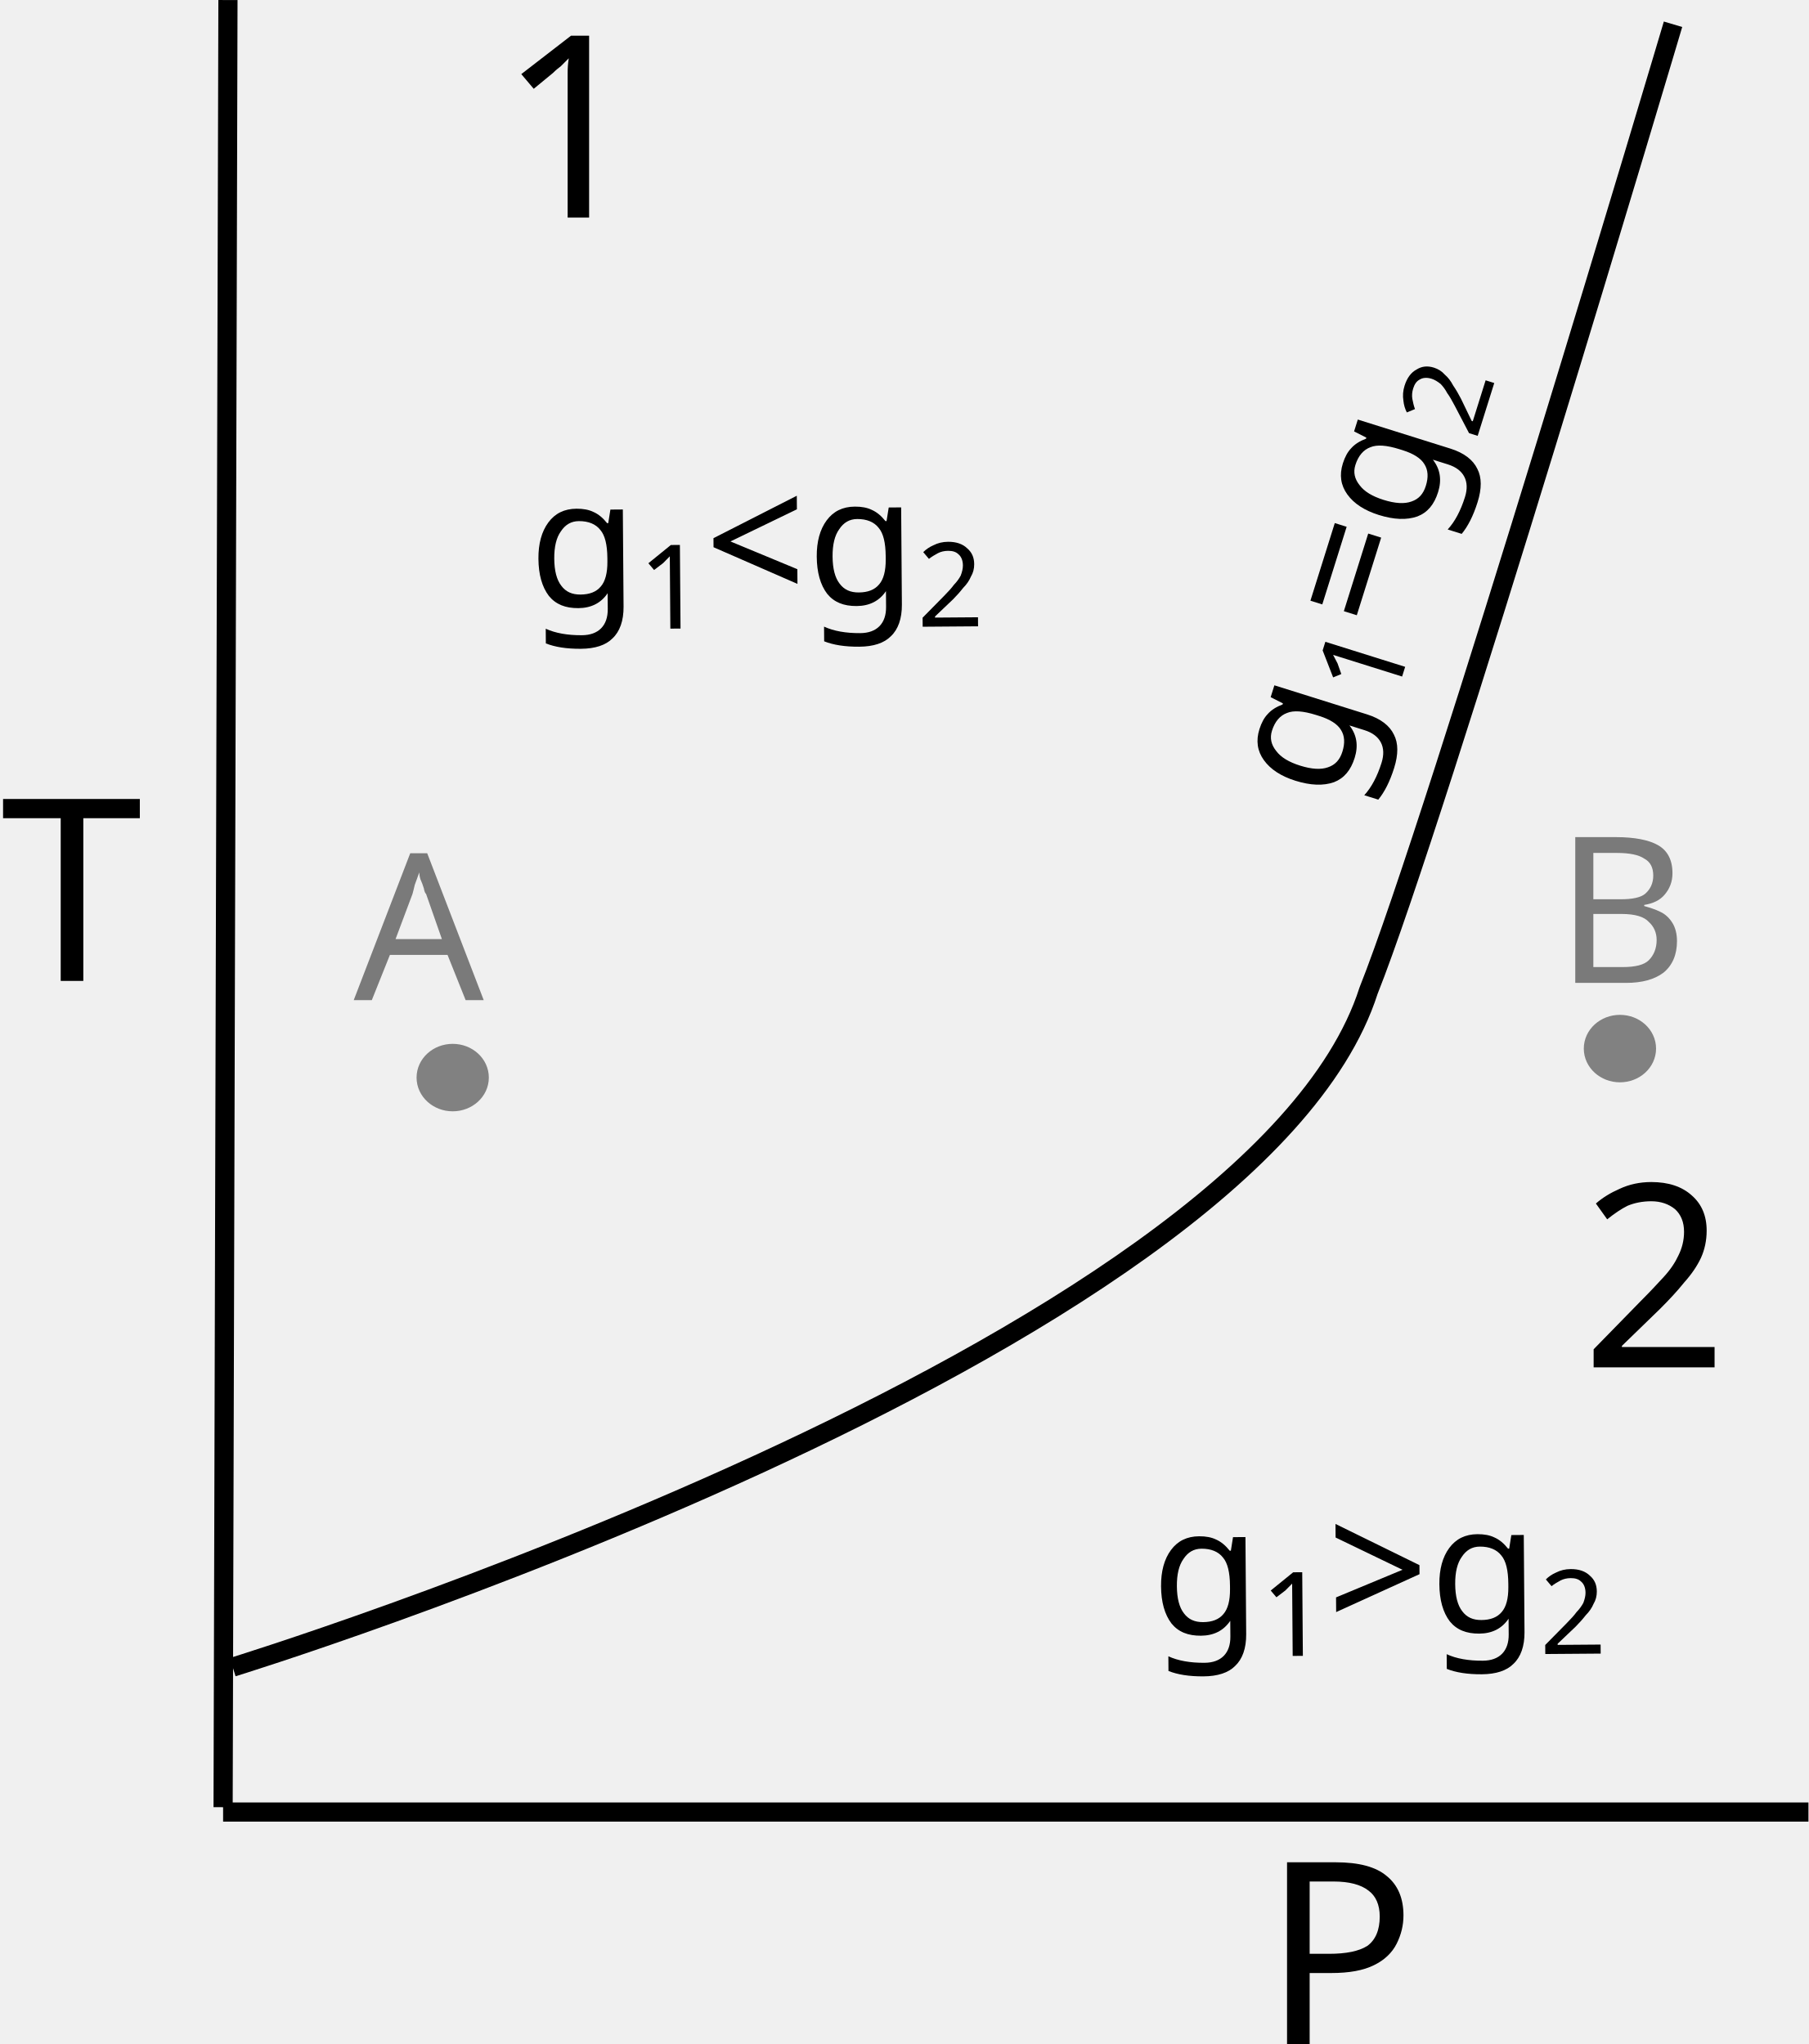
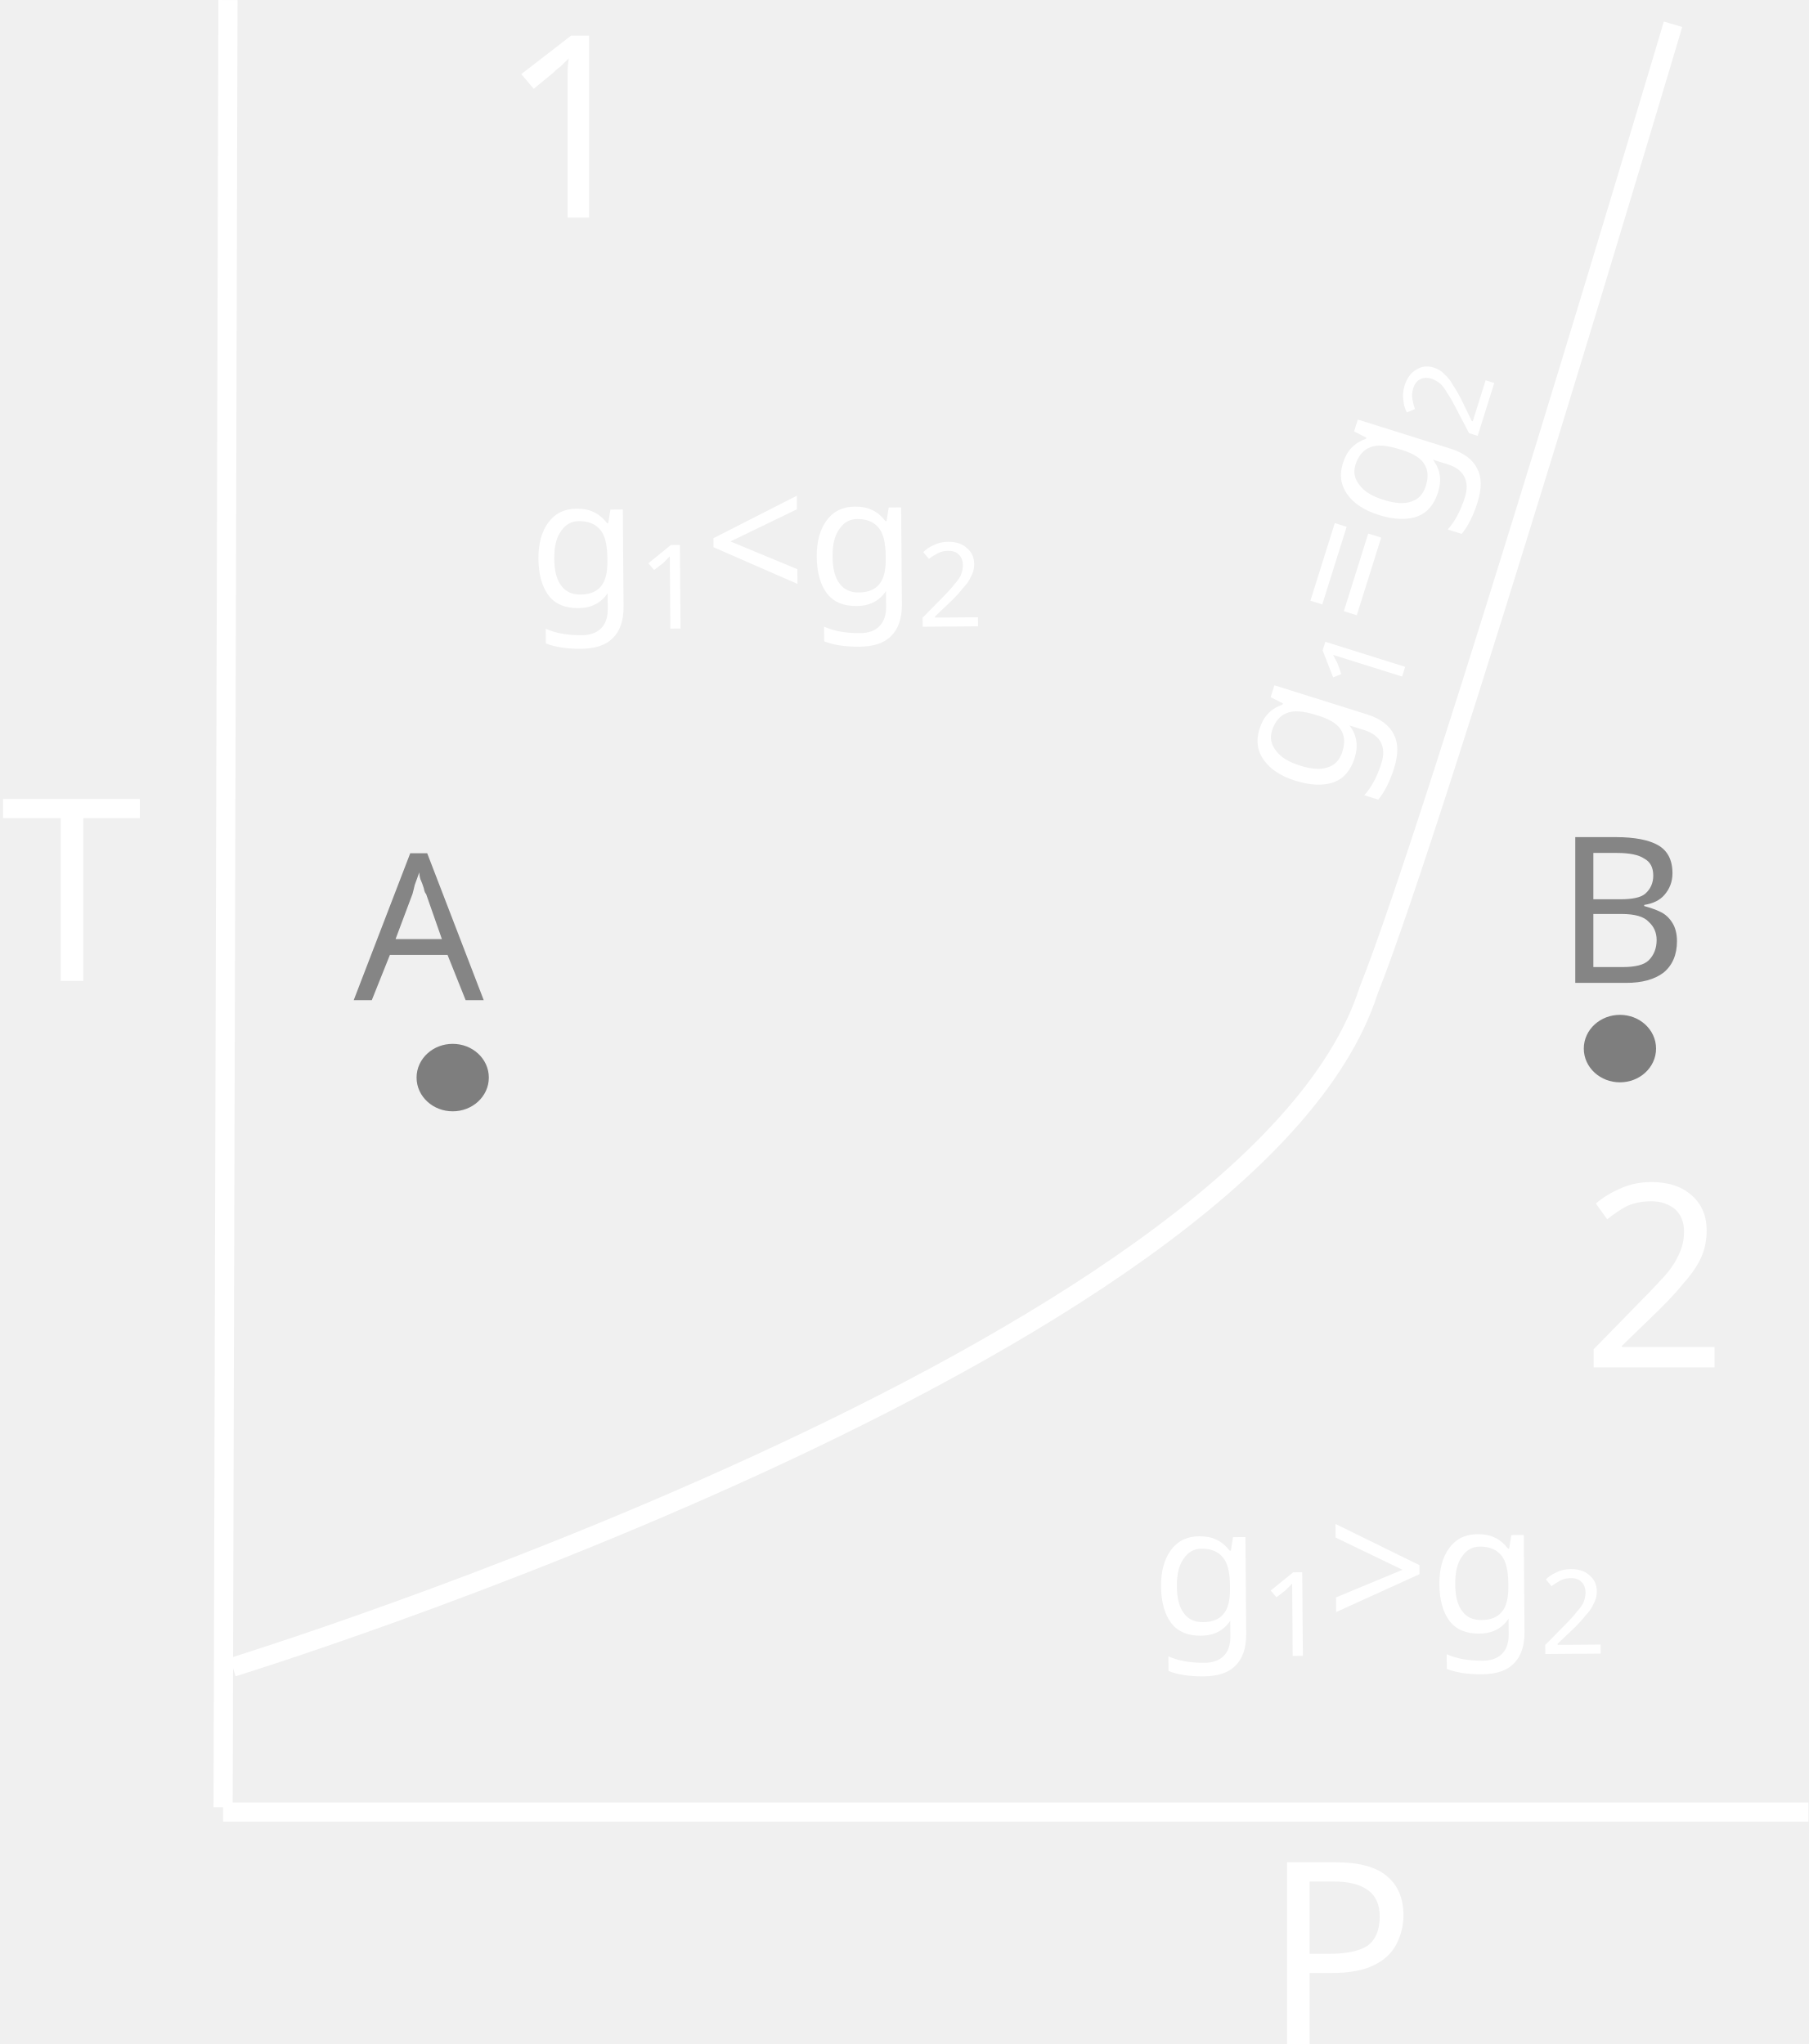
<svg xmlns="http://www.w3.org/2000/svg" width="25mm" height="28.264mm" viewBox="0 0 25 28.264" version="1.1" id="svg887">
  <defs id="defs881">
    <marker orient="auto" refY="0" refX="0" id="Arrow1Send" style="overflow:visible">
-       <path id="path970" d="M 0,0 5,-5 -12.5,0 5,5 Z" style="fill:#000000;fill-opacity:1;fill-rule:evenodd;stroke:#000000;stroke-width:1pt;stroke-opacity:1" transform="matrix(-0.2,0,0,-0.2,-1.2,0)" />
+       <path id="path970" d="M 0,0 5,-5 -12.5,0 5,5 Z" style="fill:#ffffff;fill-opacity:1;fill-rule:evenodd;stroke:#ffffff;stroke-width:1pt;stroke-opacity:1" transform="matrix(-0.2,0,0,-0.2,-1.2,0)" />
    </marker>
    <marker orient="auto" refY="0" refX="0" id="marker1326" style="overflow:visible">
-       <path id="path1324" d="M 0,0 5,-5 -12.5,0 5,5 Z" style="fill:#000000;fill-opacity:1;fill-rule:evenodd;stroke:#000000;stroke-width:1pt;stroke-opacity:1" transform="matrix(-0.4,0,0,-0.4,-4,0)" />
+       <path id="path1324" d="M 0,0 5,-5 -12.5,0 5,5 Z" style="fill:#ffffff;fill-opacity:1;fill-rule:evenodd;stroke:#ffffff;stroke-width:1pt;stroke-opacity:1" transform="matrix(-0.4,0,0,-0.4,-4,0)" />
    </marker>
    <marker orient="auto" refY="0" refX="0" id="marker1233" style="overflow:visible">
-       <path id="path1231" d="M 0,0 5,-5 -12.5,0 5,5 Z" style="fill:#000000;fill-opacity:1;fill-rule:evenodd;stroke:#000000;stroke-width:1pt;stroke-opacity:1" transform="matrix(-0.4,0,0,-0.4,-4,0)" />
+       <path id="path1231" d="M 0,0 5,-5 -12.5,0 5,5 Z" style="fill:#ffffff;fill-opacity:1;fill-rule:evenodd;stroke:#ffffff;stroke-width:1pt;stroke-opacity:1" transform="matrix(-0.4,0,0,-0.4,-4,0)" />
    </marker>
    <marker orient="auto" refY="0" refX="0" id="marker1227" style="overflow:visible">
-       <path id="path1225" d="M 0,0 5,-5 -12.5,0 5,5 Z" style="fill:#000000;fill-opacity:1;fill-rule:evenodd;stroke:#000000;stroke-width:1pt;stroke-opacity:1" transform="matrix(-0.4,0,0,-0.4,-4,0)" />
+       <path id="path1225" d="M 0,0 5,-5 -12.5,0 5,5 Z" style="fill:#ffffff;fill-opacity:1;fill-rule:evenodd;stroke:#ffffff;stroke-width:1pt;stroke-opacity:1" transform="matrix(-0.4,0,0,-0.4,-4,0)" />
    </marker>
    <marker orient="auto" refY="0" refX="0" id="marker1221" style="overflow:visible">
-       <path id="path964" d="M 0,0 5,-5 -12.5,0 5,5 Z" style="fill:#000000;fill-opacity:1;fill-rule:evenodd;stroke:#000000;stroke-width:1pt;stroke-opacity:1" transform="matrix(-0.4,0,0,-0.4,-4,0)" />
+       <path id="path964" d="M 0,0 5,-5 -12.5,0 5,5 Z" style="fill:#ffffff;fill-opacity:1;fill-rule:evenodd;stroke:#ffffff;stroke-width:1pt;stroke-opacity:1" transform="matrix(-0.4,0,0,-0.4,-4,0)" />
    </marker>
    <marker orient="auto" refY="0" refX="0" id="marker1218" style="overflow:visible">
-       <path id="path958" d="M 0,0 5,-5 -12.5,0 5,5 Z" style="fill:#000000;fill-opacity:1;fill-rule:evenodd;stroke:#000000;stroke-width:1pt;stroke-opacity:1" transform="matrix(-0.8,0,0,-0.8,-10,0)" />
+       <path id="path958" d="M 0,0 5,-5 -12.5,0 5,5 Z" style="fill:#ffffff;fill-opacity:1;fill-rule:evenodd;stroke:#ffffff;stroke-width:1pt;stroke-opacity:1" transform="matrix(-0.8,0,0,-0.8,-10,0)" />
    </marker>
    <marker orient="auto" refY="0" refX="0" id="marker1138" style="overflow:visible">
-       <path id="path1136" d="M 0,0 5,-5 -12.5,0 5,5 Z" style="fill:#7e7e7e;fill-opacity:1;fill-rule:evenodd;stroke:#7e7e7e;stroke-width:1pt;stroke-opacity:1" transform="matrix(-0.4,0,0,-0.4,-4,0)" />
+       <path id="path1136" d="M 0,0 5,-5 -12.5,0 5,5 Z" style="fill:#818181;fill-opacity:1;fill-rule:evenodd;stroke:#818181;stroke-width:1pt;stroke-opacity:1" transform="matrix(-0.4,0,0,-0.4,-4,0)" />
    </marker>
    <marker orient="auto" refY="0" refX="0" id="marker1132" style="overflow:visible">
-       <path id="path1130" d="M 0,0 5,-5 -12.5,0 5,5 Z" style="fill:#000000;fill-opacity:1;fill-rule:evenodd;stroke:#000000;stroke-width:1pt;stroke-opacity:1" transform="matrix(-0.4,0,0,-0.4,-4,0)" />
+       <path id="path1130" d="M 0,0 5,-5 -12.5,0 5,5 Z" style="fill:#ffffff;fill-opacity:1;fill-rule:evenodd;stroke:#ffffff;stroke-width:1pt;stroke-opacity:1" transform="matrix(-0.4,0,0,-0.4,-4,0)" />
    </marker>
    <marker orient="auto" refY="0" refX="0" id="Arrow1Mend" style="overflow:visible">
-       <path id="path873" d="M 0,0 5,-5 -12.5,0 5,5 Z" style="fill:#000000;fill-opacity:1;fill-rule:evenodd;stroke:#000000;stroke-width:1pt;stroke-opacity:1" transform="matrix(-0.4,0,0,-0.4,-4,0)" />
+       <path id="path873" d="M 0,0 5,-5 -12.5,0 5,5 Z" style="fill:#ffffff;fill-opacity:1;fill-rule:evenodd;stroke:#ffffff;stroke-width:1pt;stroke-opacity:1" transform="matrix(-0.4,0,0,-0.4,-4,0)" />
    </marker>
    <marker orient="auto" refY="0" refX="0" id="Arrow1Lend" style="overflow:visible">
-       <path id="path1054" d="M 0,0 5,-5 -12.5,0 5,5 Z" style="fill:#000000;fill-opacity:1;fill-rule:evenodd;stroke:#000000;stroke-width:1pt;stroke-opacity:1" transform="matrix(-0.8,0,0,-0.8,-10,0)" />
+       <path id="path1054" d="M 0,0 5,-5 -12.5,0 5,5 Z" style="fill:#ffffff;fill-opacity:1;fill-rule:evenodd;stroke:#ffffff;stroke-width:1pt;stroke-opacity:1" transform="matrix(-0.8,0,0,-0.8,-10,0)" />
    </marker>
    <marker orient="auto" refY="0" refX="0" id="marker1138-1" style="overflow:visible">
-       <path id="path1136-2" d="M 0,0 5,-5 -12.5,0 5,5 Z" style="fill:#7e7e7e;fill-opacity:1;fill-rule:evenodd;stroke:#7e7e7e;stroke-width:1pt;stroke-opacity:1" transform="matrix(-0.4,0,0,-0.4,-4,0)" />
+       <path id="path1136-2" d="M 0,0 5,-5 -12.5,0 5,5 Z" style="fill:#818181;fill-opacity:1;fill-rule:evenodd;stroke:#818181;stroke-width:1pt;stroke-opacity:1" transform="matrix(-0.4,0,0,-0.4,-4,0)" />
    </marker>
    <marker orient="auto" refY="0" refX="0" id="Arrow1Send-5" style="overflow:visible">
-       <path id="path970-6" d="M 0,0 5,-5 -12.5,0 5,5 Z" style="fill:#000000;fill-opacity:1;fill-rule:evenodd;stroke:#000000;stroke-width:1pt;stroke-opacity:1" transform="matrix(-0.2,0,0,-0.2,-1.2,0)" />
+       <path id="path970-6" d="M 0,0 5,-5 -12.5,0 5,5 Z" style="fill:#ffffff;fill-opacity:1;fill-rule:evenodd;stroke:#ffffff;stroke-width:1pt;stroke-opacity:1" transform="matrix(-0.2,0,0,-0.2,-1.2,0)" />
    </marker>
  </defs>
  <g id="layer1" transform="translate(0.8002452,-27.34241)" />
  <g id="layer3" transform="translate(0.8002452,-27.34241)">
-     <path style="fill:none;stroke:#000000;stroke-width:0.265px;stroke-linecap:butt;stroke-linejoin:miter;stroke-opacity:1" d="M 2.284,52.399 H 24.2" id="path959" />
-     <path style="fill:none;stroke:#000000;stroke-width:0.265px;stroke-linecap:butt;stroke-linejoin:miter;stroke-opacity:1" d="M 2.284,52.332 2.351,27.343" id="path961" />
-     <text xml:space="preserve" style="font-style:normal;font-variant:normal;font-weight:normal;font-stretch:normal;font-size:3.528px;line-height:1.25;font-family:sans-serif;-inkscape-font-specification:'sans-serif, Normal';font-variant-ligatures:normal;font-variant-caps:normal;font-variant-numeric:normal;font-feature-settings:normal;text-align:start;letter-spacing:0px;word-spacing:0px;writing-mode:lr-tb;text-anchor:start;fill:#000000;fill-opacity:1;stroke:none;stroke-width:0.265" x="16.649" y="55.607" id="text965">
+     <path style="fill:none;stroke:#ffffff;stroke-width:0.265px;stroke-linecap:butt;stroke-linejoin:miter;stroke-opacity:1" d="M 2.284,52.399 H 24.2" id="path959" />
+     <path style="fill:none;stroke:#ffffff;stroke-width:0.265px;stroke-linecap:butt;stroke-linejoin:miter;stroke-opacity:1" d="M 2.284,52.332 2.351,27.343" id="path961" />
+     <text xml:space="preserve" style="font-style:normal;font-variant:normal;font-weight:normal;font-stretch:normal;font-size:3.528px;line-height:1.25;font-family:sans-serif;-inkscape-font-specification:'sans-serif, Normal';font-variant-ligatures:normal;font-variant-caps:normal;font-variant-numeric:normal;font-feature-settings:normal;text-align:start;letter-spacing:0px;word-spacing:0px;writing-mode:lr-tb;text-anchor:start;fill:#ffffff;fill-opacity:1;stroke:none;stroke-width:0.265" x="16.649" y="55.607" id="text965">
      <tspan id="tspan963" x="16.649" y="55.607" style="stroke-width:0.265">P</tspan>
    </text>
-     <text xml:space="preserve" style="font-style:normal;font-variant:normal;font-weight:normal;font-stretch:normal;font-size:3.528px;line-height:1.25;font-family:sans-serif;-inkscape-font-specification:'sans-serif, Normal';font-variant-ligatures:normal;font-variant-caps:normal;font-variant-numeric:normal;font-feature-settings:normal;text-align:start;letter-spacing:0px;word-spacing:0px;writing-mode:lr-tb;text-anchor:start;fill:#000000;fill-opacity:1;stroke:none;stroke-width:0.265" x="-0.79" y="40.907" id="text969">
+     <text xml:space="preserve" style="font-style:normal;font-variant:normal;font-weight:normal;font-stretch:normal;font-size:3.528px;line-height:1.25;font-family:sans-serif;-inkscape-font-specification:'sans-serif, Normal';font-variant-ligatures:normal;font-variant-caps:normal;font-variant-numeric:normal;font-feature-settings:normal;text-align:start;letter-spacing:0px;word-spacing:0px;writing-mode:lr-tb;text-anchor:start;fill:#ffffff;fill-opacity:1;stroke:none;stroke-width:0.265" x="-0.79" y="40.907" id="text969">
      <tspan id="tspan967" x="-0.79" y="40.907" style="stroke-width:0.265">T</tspan>
    </text>
-     <path style="fill:none;stroke:#000000;stroke-width:0.265px;stroke-linecap:butt;stroke-linejoin:miter;stroke-opacity:1" d="m 2.417,50.395 c 0,0 14.098,-4.343 15.702,-9.354 0.935,-2.339 4.209,-13.363 4.209,-13.363" id="path971" />
-     <text xml:space="preserve" style="font-style:normal;font-variant:normal;font-weight:normal;font-stretch:normal;font-size:3.528px;line-height:1.25;font-family:sans-serif;-inkscape-font-specification:'sans-serif, Normal';font-variant-ligatures:normal;font-variant-caps:normal;font-variant-numeric:normal;font-feature-settings:normal;text-align:start;letter-spacing:0px;word-spacing:0px;writing-mode:lr-tb;text-anchor:start;fill:#000000;fill-opacity:1;stroke:none;stroke-width:0.265" x="6.092" y="30.35" id="text975">
+     <path style="fill:none;stroke:#ffffff;stroke-width:0.265px;stroke-linecap:butt;stroke-linejoin:miter;stroke-opacity:1" d="m 2.417,50.395 c 0,0 14.098,-4.343 15.702,-9.354 0.935,-2.339 4.209,-13.363 4.209,-13.363" id="path971" />
+     <text xml:space="preserve" style="font-style:normal;font-variant:normal;font-weight:normal;font-stretch:normal;font-size:3.528px;line-height:1.25;font-family:sans-serif;-inkscape-font-specification:'sans-serif, Normal';font-variant-ligatures:normal;font-variant-caps:normal;font-variant-numeric:normal;font-feature-settings:normal;text-align:start;letter-spacing:0px;word-spacing:0px;writing-mode:lr-tb;text-anchor:start;fill:#ffffff;fill-opacity:1;stroke:none;stroke-width:0.265" x="6.092" y="30.35" id="text975">
      <tspan id="tspan973" x="6.092" y="30.35" style="stroke-width:0.265">1</tspan>
    </text>
-     <text xml:space="preserve" style="font-style:normal;font-variant:normal;font-weight:normal;font-stretch:normal;font-size:3.528px;line-height:1.25;font-family:sans-serif;-inkscape-font-specification:'sans-serif, Normal';font-variant-ligatures:normal;font-variant-caps:normal;font-variant-numeric:normal;font-feature-settings:normal;text-align:start;letter-spacing:0px;word-spacing:0px;writing-mode:lr-tb;text-anchor:start;fill:#000000;fill-opacity:1;stroke:none;stroke-width:0.265" x="21.059" y="46.252" id="text979">
+     <text xml:space="preserve" style="font-style:normal;font-variant:normal;font-weight:normal;font-stretch:normal;font-size:3.528px;line-height:1.25;font-family:sans-serif;-inkscape-font-specification:'sans-serif, Normal';font-variant-ligatures:normal;font-variant-caps:normal;font-variant-numeric:normal;font-feature-settings:normal;text-align:start;letter-spacing:0px;word-spacing:0px;writing-mode:lr-tb;text-anchor:start;fill:#ffffff;fill-opacity:1;stroke:none;stroke-width:0.265" x="21.059" y="46.252" id="text979">
      <tspan id="tspan977" x="21.059" y="46.252" style="stroke-width:0.265">2</tspan>
    </text>
-     <text xml:space="preserve" style="font-style:normal;font-variant:normal;font-weight:normal;font-stretch:normal;font-size:3.528px;line-height:1.25;font-family:sans-serif;-inkscape-font-specification:'sans-serif, Normal';font-variant-ligatures:normal;font-variant-caps:normal;font-variant-numeric:normal;font-feature-settings:normal;text-align:start;letter-spacing:0px;word-spacing:0px;writing-mode:lr-tb;text-anchor:start;fill:#000000;fill-opacity:1;stroke:none;stroke-width:0.265" x="-31.406" y="28.397" id="text983" transform="rotate(-72.57624)">
+     <text xml:space="preserve" style="font-style:normal;font-variant:normal;font-weight:normal;font-stretch:normal;font-size:3.528px;line-height:1.25;font-family:sans-serif;-inkscape-font-specification:'sans-serif, Normal';font-variant-ligatures:normal;font-variant-caps:normal;font-variant-numeric:normal;font-feature-settings:normal;text-align:start;letter-spacing:0px;word-spacing:0px;writing-mode:lr-tb;text-anchor:start;fill:#ffffff;fill-opacity:1;stroke:none;stroke-width:0.265" x="-31.406" y="28.397" id="text983" transform="rotate(-72.57624)">
      <tspan id="tspan981" x="-31.406" y="28.397" style="font-size:2.469px;stroke-width:0.265">g<tspan style="font-size:65%;baseline-shift:sub" id="tspan989">1</tspan>=g<tspan style="font-size:65%;baseline-shift:sub" id="tspan991">2</tspan>
      </tspan>
    </text>
-     <text xml:space="preserve" style="font-style:normal;font-variant:normal;font-weight:normal;font-stretch:normal;font-size:3.528px;line-height:1.25;font-family:sans-serif;-inkscape-font-specification:'sans-serif, Normal';font-variant-ligatures:normal;font-variant-caps:normal;font-variant-numeric:normal;font-feature-settings:normal;text-align:start;letter-spacing:0px;word-spacing:0px;writing-mode:lr-tb;text-anchor:start;fill:#000000;fill-opacity:1;stroke:none;stroke-width:0.265" x="6.493" y="35.294" id="text995">
+     <text xml:space="preserve" style="font-style:normal;font-variant:normal;font-weight:normal;font-stretch:normal;font-size:3.528px;line-height:1.25;font-family:sans-serif;-inkscape-font-specification:'sans-serif, Normal';font-variant-ligatures:normal;font-variant-caps:normal;font-variant-numeric:normal;font-feature-settings:normal;text-align:start;letter-spacing:0px;word-spacing:0px;writing-mode:lr-tb;text-anchor:start;fill:#ffffff;fill-opacity:1;stroke:none;stroke-width:0.265" x="6.493" y="35.294" id="text995">
      <tspan id="tspan993" x="6.493" y="38.415" style="stroke-width:0.265" />
    </text>
-     <text xml:space="preserve" style="font-style:normal;font-variant:normal;font-weight:normal;font-stretch:normal;font-size:3.528px;line-height:1.25;font-family:sans-serif;-inkscape-font-specification:'sans-serif, Normal';font-variant-ligatures:normal;font-variant-caps:normal;font-variant-numeric:normal;font-feature-settings:normal;text-align:start;letter-spacing:0px;word-spacing:0px;writing-mode:lr-tb;text-anchor:start;fill:#000000;fill-opacity:1;stroke:none;stroke-width:0.265" x="6.238" y="35.776" id="text983-3" transform="rotate(-0.4313779)">
+     <text xml:space="preserve" style="font-style:normal;font-variant:normal;font-weight:normal;font-stretch:normal;font-size:3.528px;line-height:1.25;font-family:sans-serif;-inkscape-font-specification:'sans-serif, Normal';font-variant-ligatures:normal;font-variant-caps:normal;font-variant-numeric:normal;font-feature-settings:normal;text-align:start;letter-spacing:0px;word-spacing:0px;writing-mode:lr-tb;text-anchor:start;fill:#ffffff;fill-opacity:1;stroke:none;stroke-width:0.265" x="6.238" y="35.776" id="text983-3" transform="rotate(-0.4313779)">
      <tspan id="tspan981-6" x="6.238" y="35.776" style="font-size:2.469px;stroke-width:0.265">g<tspan style="font-size:1.605px;baseline-shift:sub;stroke-width:0.265" id="tspan989-7">1</tspan>&lt;g<tspan style="font-size:1.605px;baseline-shift:sub;stroke-width:0.265" id="tspan991-5">2</tspan>
      </tspan>
    </text>
-     <text xml:space="preserve" style="font-style:normal;font-variant:normal;font-weight:normal;font-stretch:normal;font-size:3.528px;line-height:1.25;font-family:sans-serif;-inkscape-font-specification:'sans-serif, Normal';font-variant-ligatures:normal;font-variant-caps:normal;font-variant-numeric:normal;font-feature-settings:normal;text-align:start;letter-spacing:0px;word-spacing:0px;writing-mode:lr-tb;text-anchor:start;fill:#000000;fill-opacity:1;stroke:none;stroke-width:0.265" x="14.737" y="50.049" id="text983-3-3" transform="rotate(-0.4313779)">
+     <text xml:space="preserve" style="font-style:normal;font-variant:normal;font-weight:normal;font-stretch:normal;font-size:3.528px;line-height:1.25;font-family:sans-serif;-inkscape-font-specification:'sans-serif, Normal';font-variant-ligatures:normal;font-variant-caps:normal;font-variant-numeric:normal;font-feature-settings:normal;text-align:start;letter-spacing:0px;word-spacing:0px;writing-mode:lr-tb;text-anchor:start;fill:#ffffff;fill-opacity:1;stroke:none;stroke-width:0.265" x="14.737" y="50.049" id="text983-3-3" transform="rotate(-0.4313779)">
      <tspan id="tspan981-6-5" x="14.737" y="50.049" style="font-size:2.469px;stroke-width:0.265">g<tspan style="font-size:1.605px;baseline-shift:sub;stroke-width:0.265" id="tspan989-7-6">1</tspan>&gt;g<tspan style="font-size:1.605px;baseline-shift:sub;stroke-width:0.265" id="tspan991-5-2">2</tspan>
      </tspan>
    </text>
-     <ellipse style="fill:#818181;fill-opacity:1;stroke:#818181;stroke-width:0.265;stroke-linejoin:miter;stroke-miterlimit:4;stroke-dasharray:none;stroke-dashoffset:0;stroke-opacity:1;paint-order:fill markers stroke" id="path1045" cx="5.458" cy="42.243" rx="0.367" ry="0.334" />
-     <ellipse style="fill:#818181;fill-opacity:1;stroke:#818181;stroke-width:0.265;stroke-linejoin:miter;stroke-miterlimit:4;stroke-dasharray:none;stroke-dashoffset:0;stroke-opacity:1;paint-order:fill markers stroke" id="path1045-9" cx="21.594" cy="41.842" rx="0.367" ry="0.334" />
-     <text xml:space="preserve" style="font-style:normal;font-variant:normal;font-weight:normal;font-stretch:normal;font-size:3.528px;line-height:1.25;font-family:sans-serif;-inkscape-font-specification:'sans-serif, Normal';font-variant-ligatures:normal;font-variant-caps:normal;font-variant-numeric:normal;font-feature-settings:normal;text-align:start;letter-spacing:0px;word-spacing:0px;writing-mode:lr-tb;text-anchor:start;fill:#000000;fill-opacity:1;stroke:none;stroke-width:0.265" x="4.088" y="41.174" id="text1064">
-       <tspan id="tspan1062" x="4.088" y="41.174" style="font-size:2.822px;fill:#7a7a7a;fill-opacity:1;stroke-width:0.265">A</tspan>
+     <ellipse style="fill:#7e7e7e;fill-opacity:1;stroke:#7e7e7e;stroke-width:0.265;stroke-linejoin:miter;stroke-miterlimit:4;stroke-dasharray:none;stroke-dashoffset:0;stroke-opacity:1;paint-order:fill markers stroke" id="path1045" cx="5.458" cy="42.243" rx="0.367" ry="0.334" />
+     <ellipse style="fill:#7e7e7e;fill-opacity:1;stroke:#7e7e7e;stroke-width:0.265;stroke-linejoin:miter;stroke-miterlimit:4;stroke-dasharray:none;stroke-dashoffset:0;stroke-opacity:1;paint-order:fill markers stroke" id="path1045-9" cx="21.594" cy="41.842" rx="0.367" ry="0.334" />
+     <text xml:space="preserve" style="font-style:normal;font-variant:normal;font-weight:normal;font-stretch:normal;font-size:3.528px;line-height:1.25;font-family:sans-serif;-inkscape-font-specification:'sans-serif, Normal';font-variant-ligatures:normal;font-variant-caps:normal;font-variant-numeric:normal;font-feature-settings:normal;text-align:start;letter-spacing:0px;word-spacing:0px;writing-mode:lr-tb;text-anchor:start;fill:#ffffff;fill-opacity:1;stroke:none;stroke-width:0.265" x="4.088" y="41.174" id="text1064">
+       <tspan id="tspan1062" x="4.088" y="41.174" style="font-size:2.822px;fill:#858585;fill-opacity:1;stroke-width:0.265">A</tspan>
    </text>
-     <text xml:space="preserve" style="font-style:normal;font-variant:normal;font-weight:normal;font-stretch:normal;font-size:3.528px;line-height:1.25;font-family:sans-serif;-inkscape-font-specification:'sans-serif, Normal';font-variant-ligatures:normal;font-variant-caps:normal;font-variant-numeric:normal;font-feature-settings:normal;text-align:start;letter-spacing:0px;word-spacing:0px;writing-mode:lr-tb;text-anchor:start;fill:#000000;fill-opacity:1;stroke:none;stroke-width:0.265" x="20.696" y="40.933" id="text1064-1">
-       <tspan id="tspan1062-2" x="20.696" y="40.933" style="font-size:2.822px;fill:#7a7a7a;fill-opacity:1;stroke-width:0.265">B</tspan>
+     <text xml:space="preserve" style="font-style:normal;font-variant:normal;font-weight:normal;font-stretch:normal;font-size:3.528px;line-height:1.25;font-family:sans-serif;-inkscape-font-specification:'sans-serif, Normal';font-variant-ligatures:normal;font-variant-caps:normal;font-variant-numeric:normal;font-feature-settings:normal;text-align:start;letter-spacing:0px;word-spacing:0px;writing-mode:lr-tb;text-anchor:start;fill:#ffffff;fill-opacity:1;stroke:none;stroke-width:0.265" x="20.696" y="40.933" id="text1064-1">
+       <tspan id="tspan1062-2" x="20.696" y="40.933" style="font-size:2.822px;fill:#858585;fill-opacity:1;stroke-width:0.265">B</tspan>
    </text>
  </g>
  <g id="layer2" transform="translate(-2.846664,-18.7112)" />
</svg>
